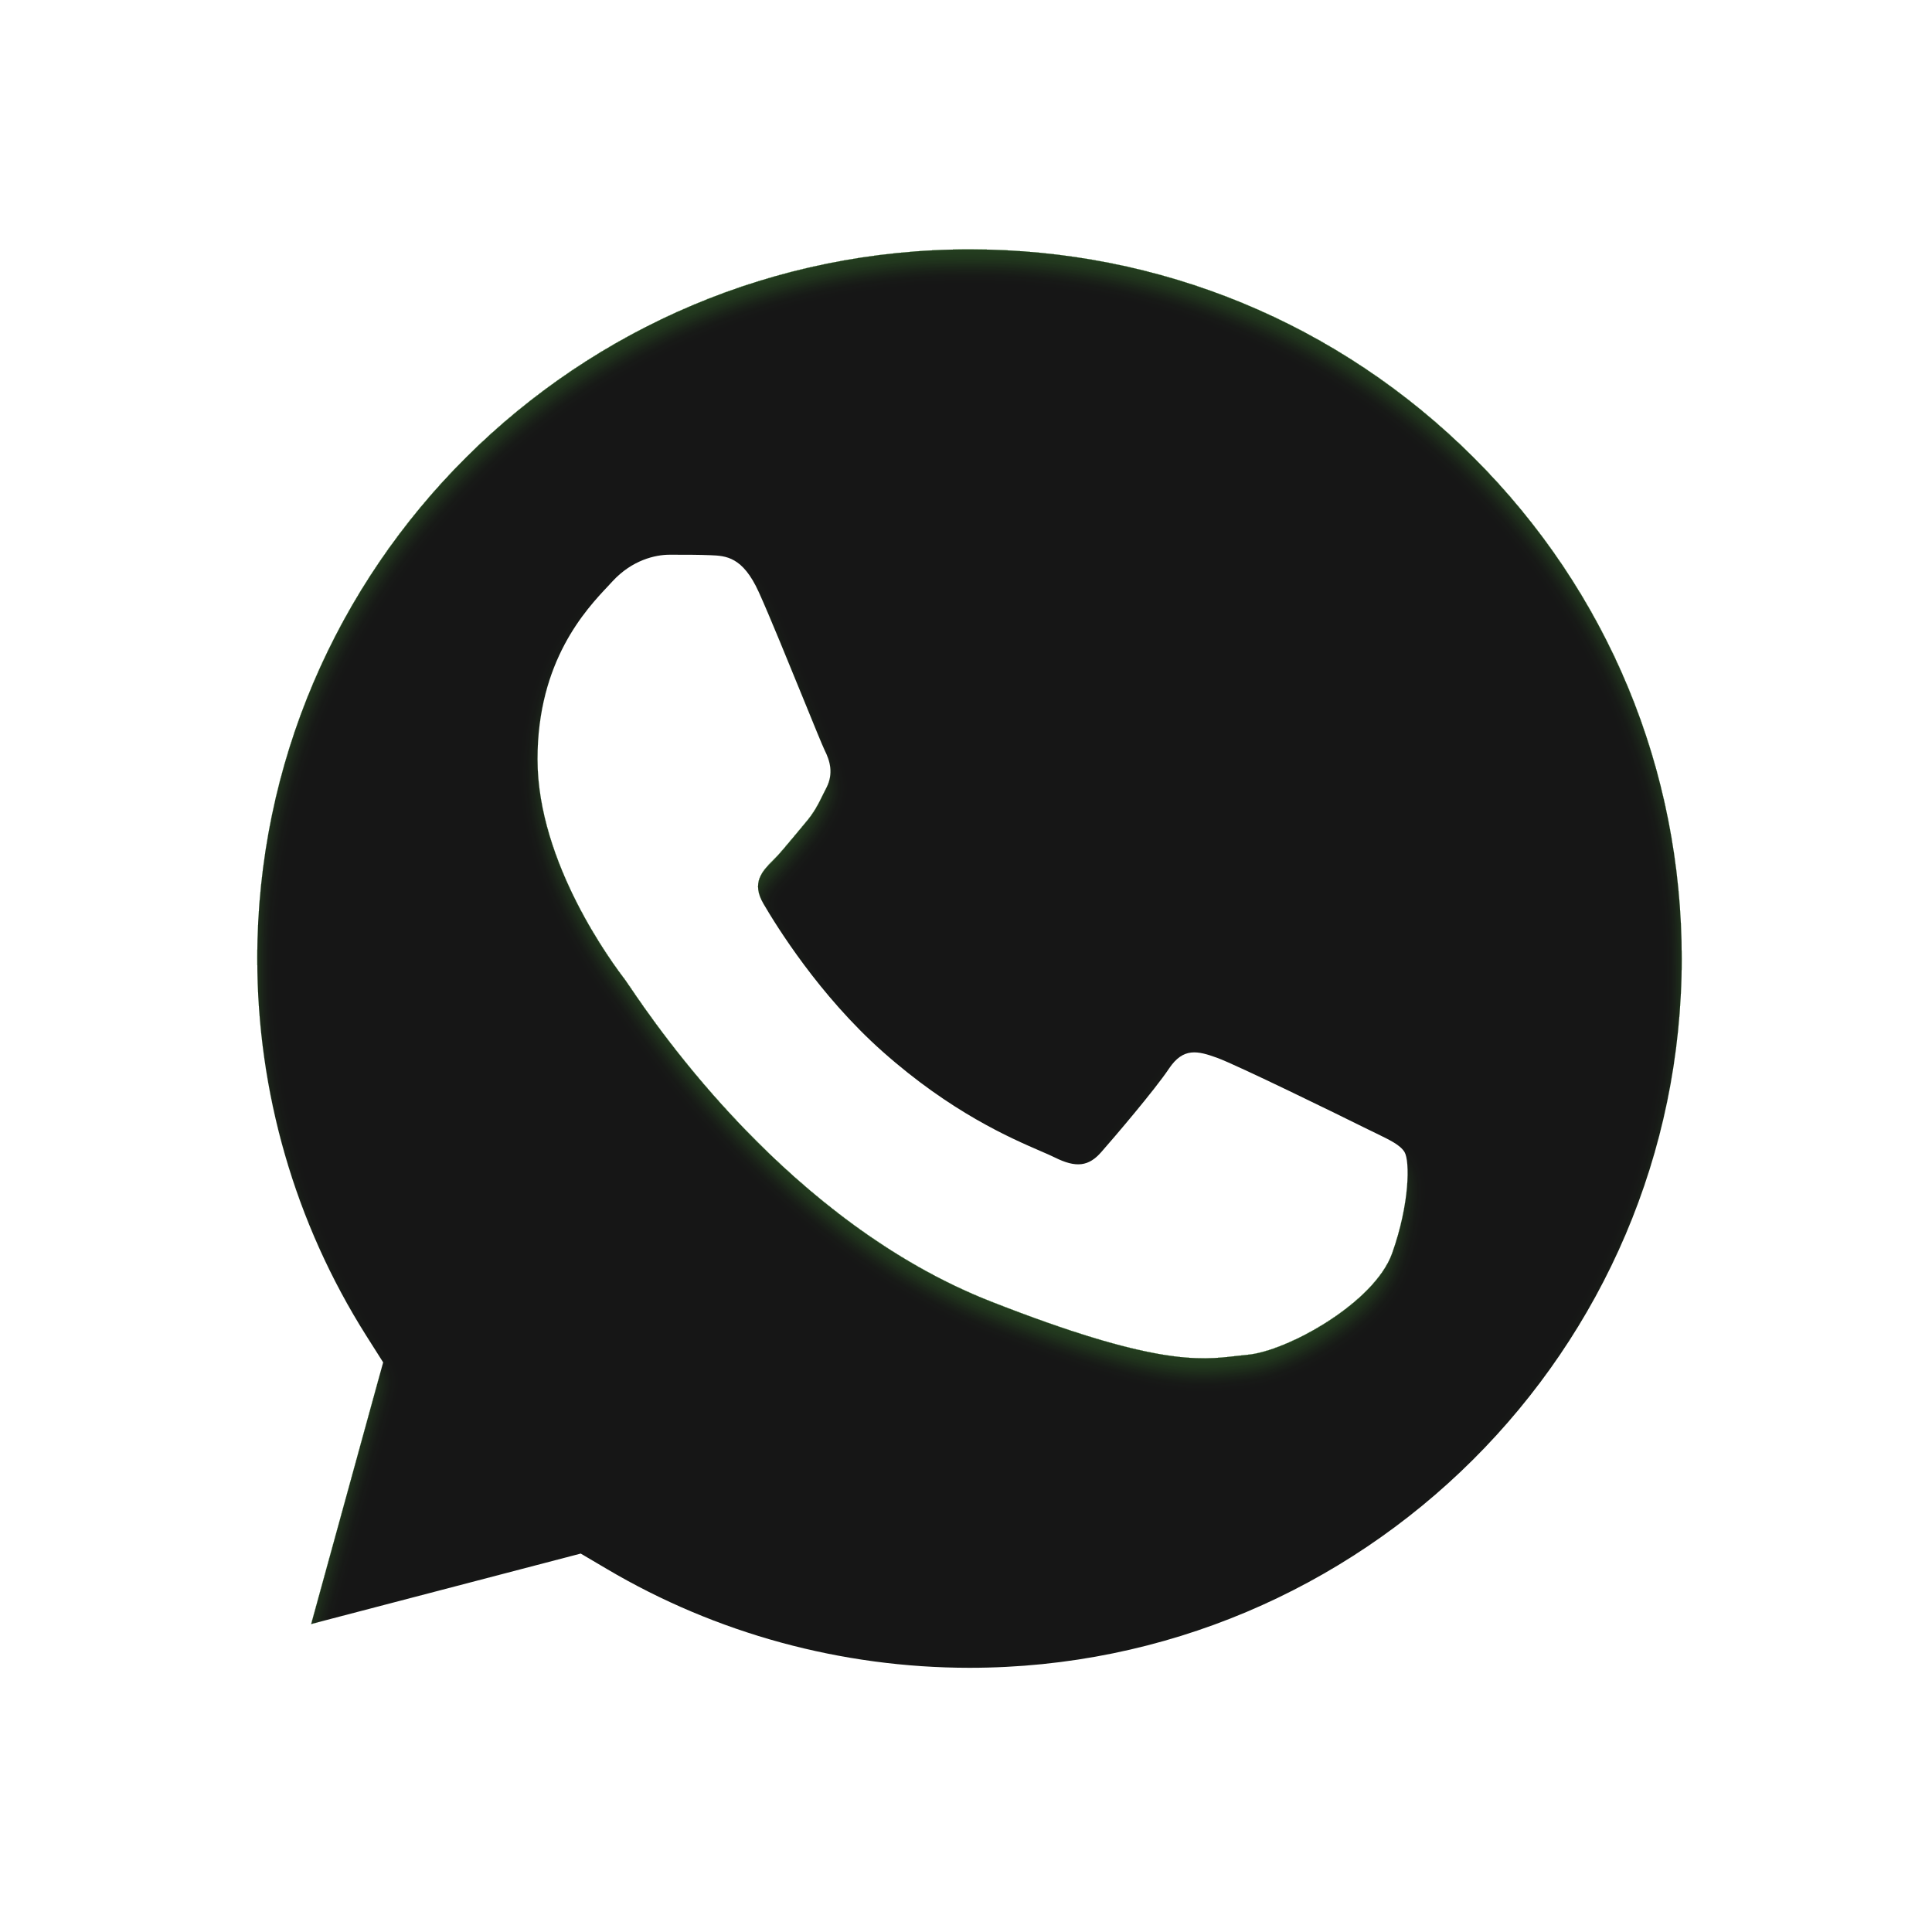
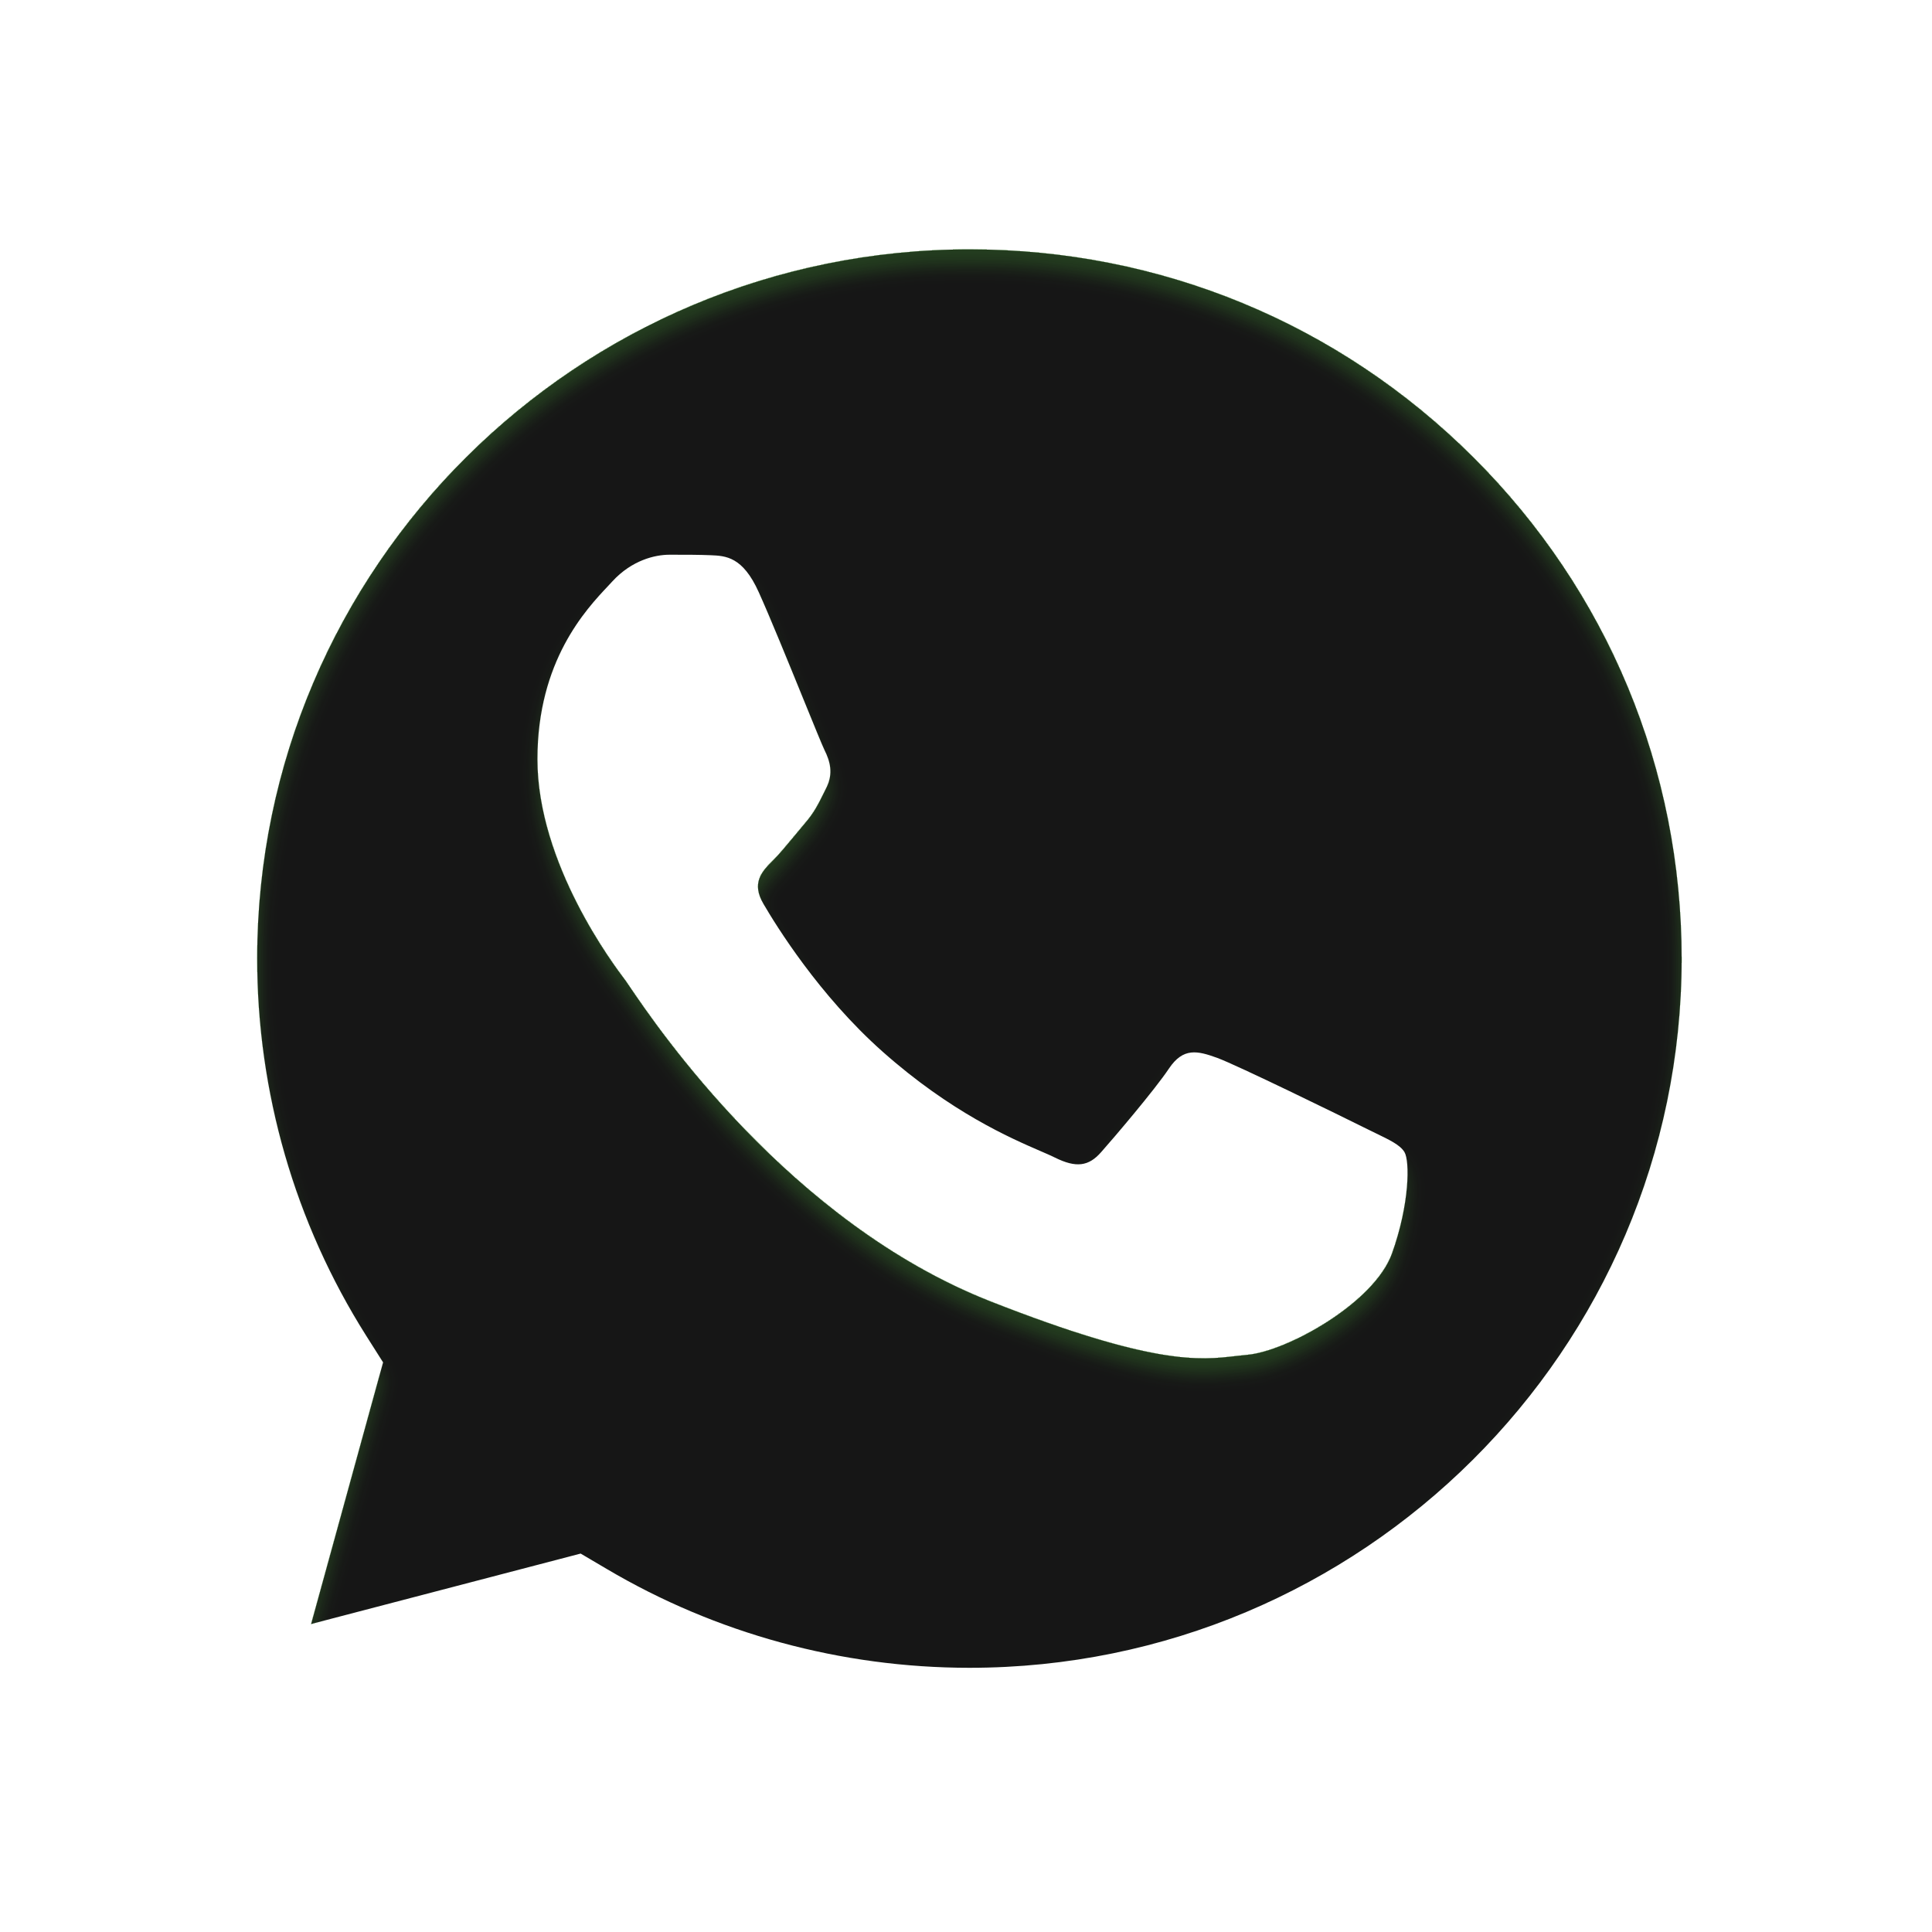
<svg xmlns="http://www.w3.org/2000/svg" width="24" height="24" viewBox="0 0 24 24" fill="none">
-   <g filter="url(#filter0_i_6301_28)">
-     <path fill-rule="evenodd" clip-rule="evenodd" d="M12.047 3.098C14.411 3.098 16.631 4.015 18.302 5.68C19.973 7.345 20.892 9.558 20.891 11.911C20.889 16.767 16.921 20.718 12.044 20.718H12.041C10.453 20.717 8.896 20.293 7.538 19.49L7.214 19.299L3.866 20.174L4.76 16.924L4.549 16.591C3.663 15.188 3.196 13.568 3.196 11.904C3.199 7.048 7.167 3.098 12.047 3.098ZM8.827 6.897C9.017 6.905 9.226 6.914 9.426 7.355C9.565 7.662 9.8 8.242 9.985 8.694C10.114 9.011 10.218 9.266 10.245 9.321C10.311 9.453 10.356 9.608 10.267 9.785C10.254 9.811 10.241 9.836 10.229 9.86C10.163 9.995 10.114 10.095 10.001 10.226C9.956 10.279 9.909 10.336 9.862 10.393C9.771 10.502 9.681 10.612 9.602 10.69C9.469 10.822 9.33 10.966 9.486 11.23C9.641 11.496 10.175 12.363 10.965 13.064C11.814 13.818 12.552 14.137 12.926 14.299C13 14.331 13.06 14.357 13.104 14.379C13.37 14.511 13.525 14.489 13.68 14.312C13.835 14.136 14.345 13.539 14.522 13.274C14.7 13.009 14.877 13.053 15.121 13.141C15.365 13.23 16.673 13.87 16.939 14.003C16.991 14.029 17.041 14.053 17.087 14.075C17.27 14.164 17.395 14.224 17.448 14.312C17.514 14.423 17.514 14.952 17.293 15.571C17.071 16.189 15.986 16.786 15.498 16.83C15.451 16.834 15.404 16.84 15.356 16.845C14.905 16.898 14.336 16.964 12.306 16.167C9.808 15.186 8.16 12.754 7.82 12.252C7.792 12.211 7.773 12.183 7.763 12.169L7.761 12.167C7.621 11.982 6.677 10.728 6.677 9.431C6.677 8.212 7.278 7.573 7.556 7.278C7.575 7.258 7.592 7.239 7.608 7.222C7.852 6.957 8.14 6.891 8.317 6.891C8.33 6.891 8.342 6.891 8.355 6.891C8.52 6.891 8.683 6.891 8.827 6.897Z" fill="#161616" />
+   <g filter="url(#filter0_i_8328_7295)">
+     <path fill-rule="evenodd" clip-rule="evenodd" d="M12.046 3.098C14.41 3.098 16.63 4.015 18.301 5.68C19.972 7.345 20.89 9.558 20.89 11.911C20.888 16.767 16.919 20.718 12.043 20.718H12.04C10.452 20.717 8.895 20.293 7.537 19.49L7.213 19.299L3.865 20.174L4.759 16.924L4.548 16.591C3.662 15.188 3.195 13.568 3.195 11.904C3.198 7.048 7.166 3.098 12.046 3.098ZM8.826 6.897C9.016 6.905 9.226 6.914 9.425 7.355C9.564 7.662 9.8 8.242 9.984 8.694C10.113 9.011 10.217 9.266 10.244 9.321C10.31 9.453 10.355 9.608 10.266 9.785C10.253 9.811 10.24 9.836 10.229 9.86C10.162 9.995 10.113 10.095 10 10.226C9.955 10.279 9.908 10.336 9.861 10.393C9.77 10.502 9.68 10.612 9.601 10.69C9.468 10.822 9.329 10.966 9.485 11.23C9.64 11.496 10.174 12.363 10.964 13.064C11.813 13.818 12.551 14.137 12.925 14.299C12.999 14.331 13.059 14.357 13.103 14.379C13.369 14.511 13.524 14.489 13.679 14.312C13.835 14.136 14.344 13.539 14.521 13.274C14.699 13.009 14.876 13.053 15.12 13.141C15.364 13.23 16.672 13.87 16.938 14.003C16.99 14.029 17.04 14.053 17.085 14.075C17.269 14.164 17.394 14.224 17.447 14.312C17.513 14.423 17.513 14.952 17.292 15.571C17.07 16.189 15.985 16.786 15.497 16.83C15.45 16.834 15.403 16.84 15.355 16.845C14.905 16.898 14.335 16.964 12.305 16.167C9.807 15.186 8.159 12.754 7.819 12.252C7.791 12.211 7.772 12.183 7.762 12.169L7.76 12.167C7.62 11.982 6.676 10.728 6.676 9.431C6.676 8.212 7.277 7.573 7.555 7.278C7.574 7.258 7.591 7.239 7.607 7.222C7.851 6.957 8.139 6.891 8.316 6.891C8.329 6.891 8.342 6.891 8.354 6.891C8.519 6.891 8.682 6.891 8.826 6.897Z" fill="#161616" />
  </g>
  <defs>
-     <filter id="filter0_i_6301_28" x="3.196" y="3.098" width="17.695" height="17.82" filterUnits="userSpaceOnUse" color-interpolation-filters="sRGB">
+     <filter id="filter0_i_8328_7295" x="3.195" y="3.098" width="17.695" height="17.82" filterUnits="userSpaceOnUse" color-interpolation-filters="sRGB">
      <feFlood flood-opacity="0" result="BackgroundImageFix" />
      <feBlend mode="normal" in="SourceGraphic" in2="BackgroundImageFix" result="shape" />
      <feColorMatrix in="SourceAlpha" type="matrix" values="0 0 0 0 0 0 0 0 0 0 0 0 0 0 0 0 0 0 127 0" result="hardAlpha" />
      <feOffset dy="0.2" />
      <feGaussianBlur stdDeviation="0.1" />
      <feComposite in2="hardAlpha" operator="arithmetic" k2="-1" k3="1" />
      <feColorMatrix type="matrix" values="0 0 0 0 0.264 0 0 0 0 0.604 0 0 0 0 0.206 0 0 0 0.3 0" />
-       <feBlend mode="normal" in2="shape" result="effect1_innerShadow_6301_28" />
+       <feBlend mode="normal" in2="shape" result="effect1_innerShadow_8328_7295" />
    </filter>
  </defs>
</svg>
